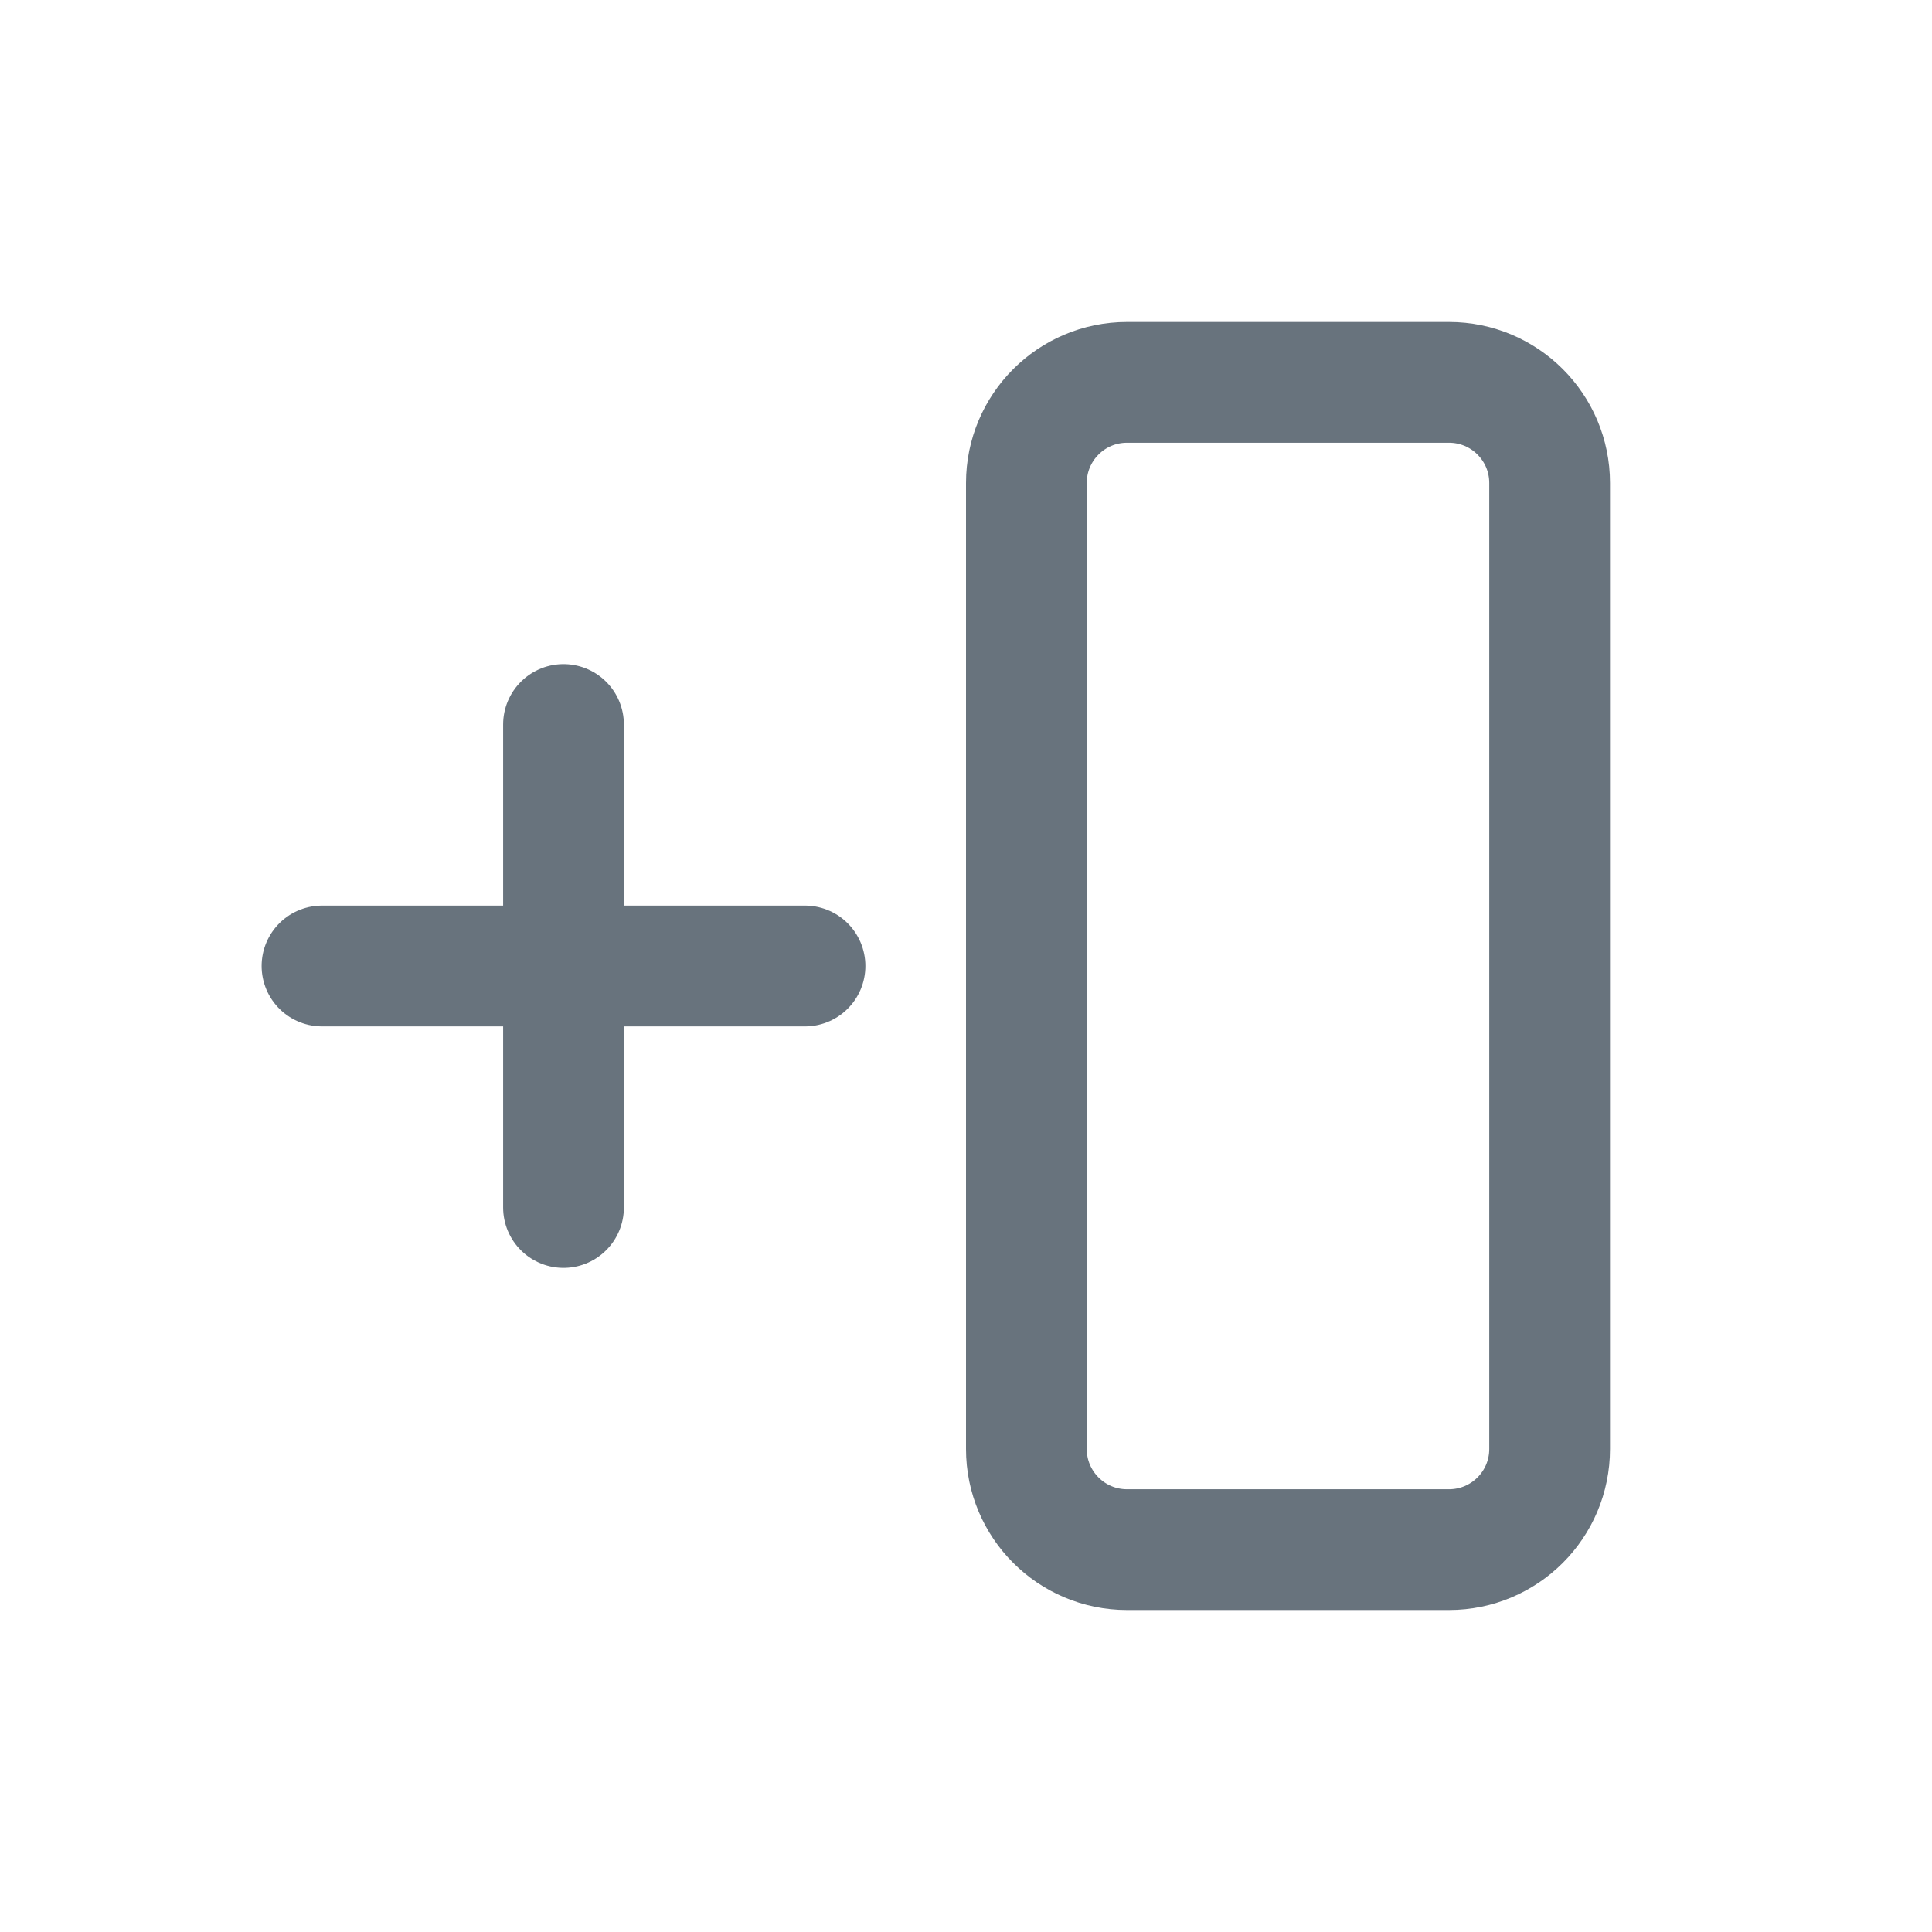
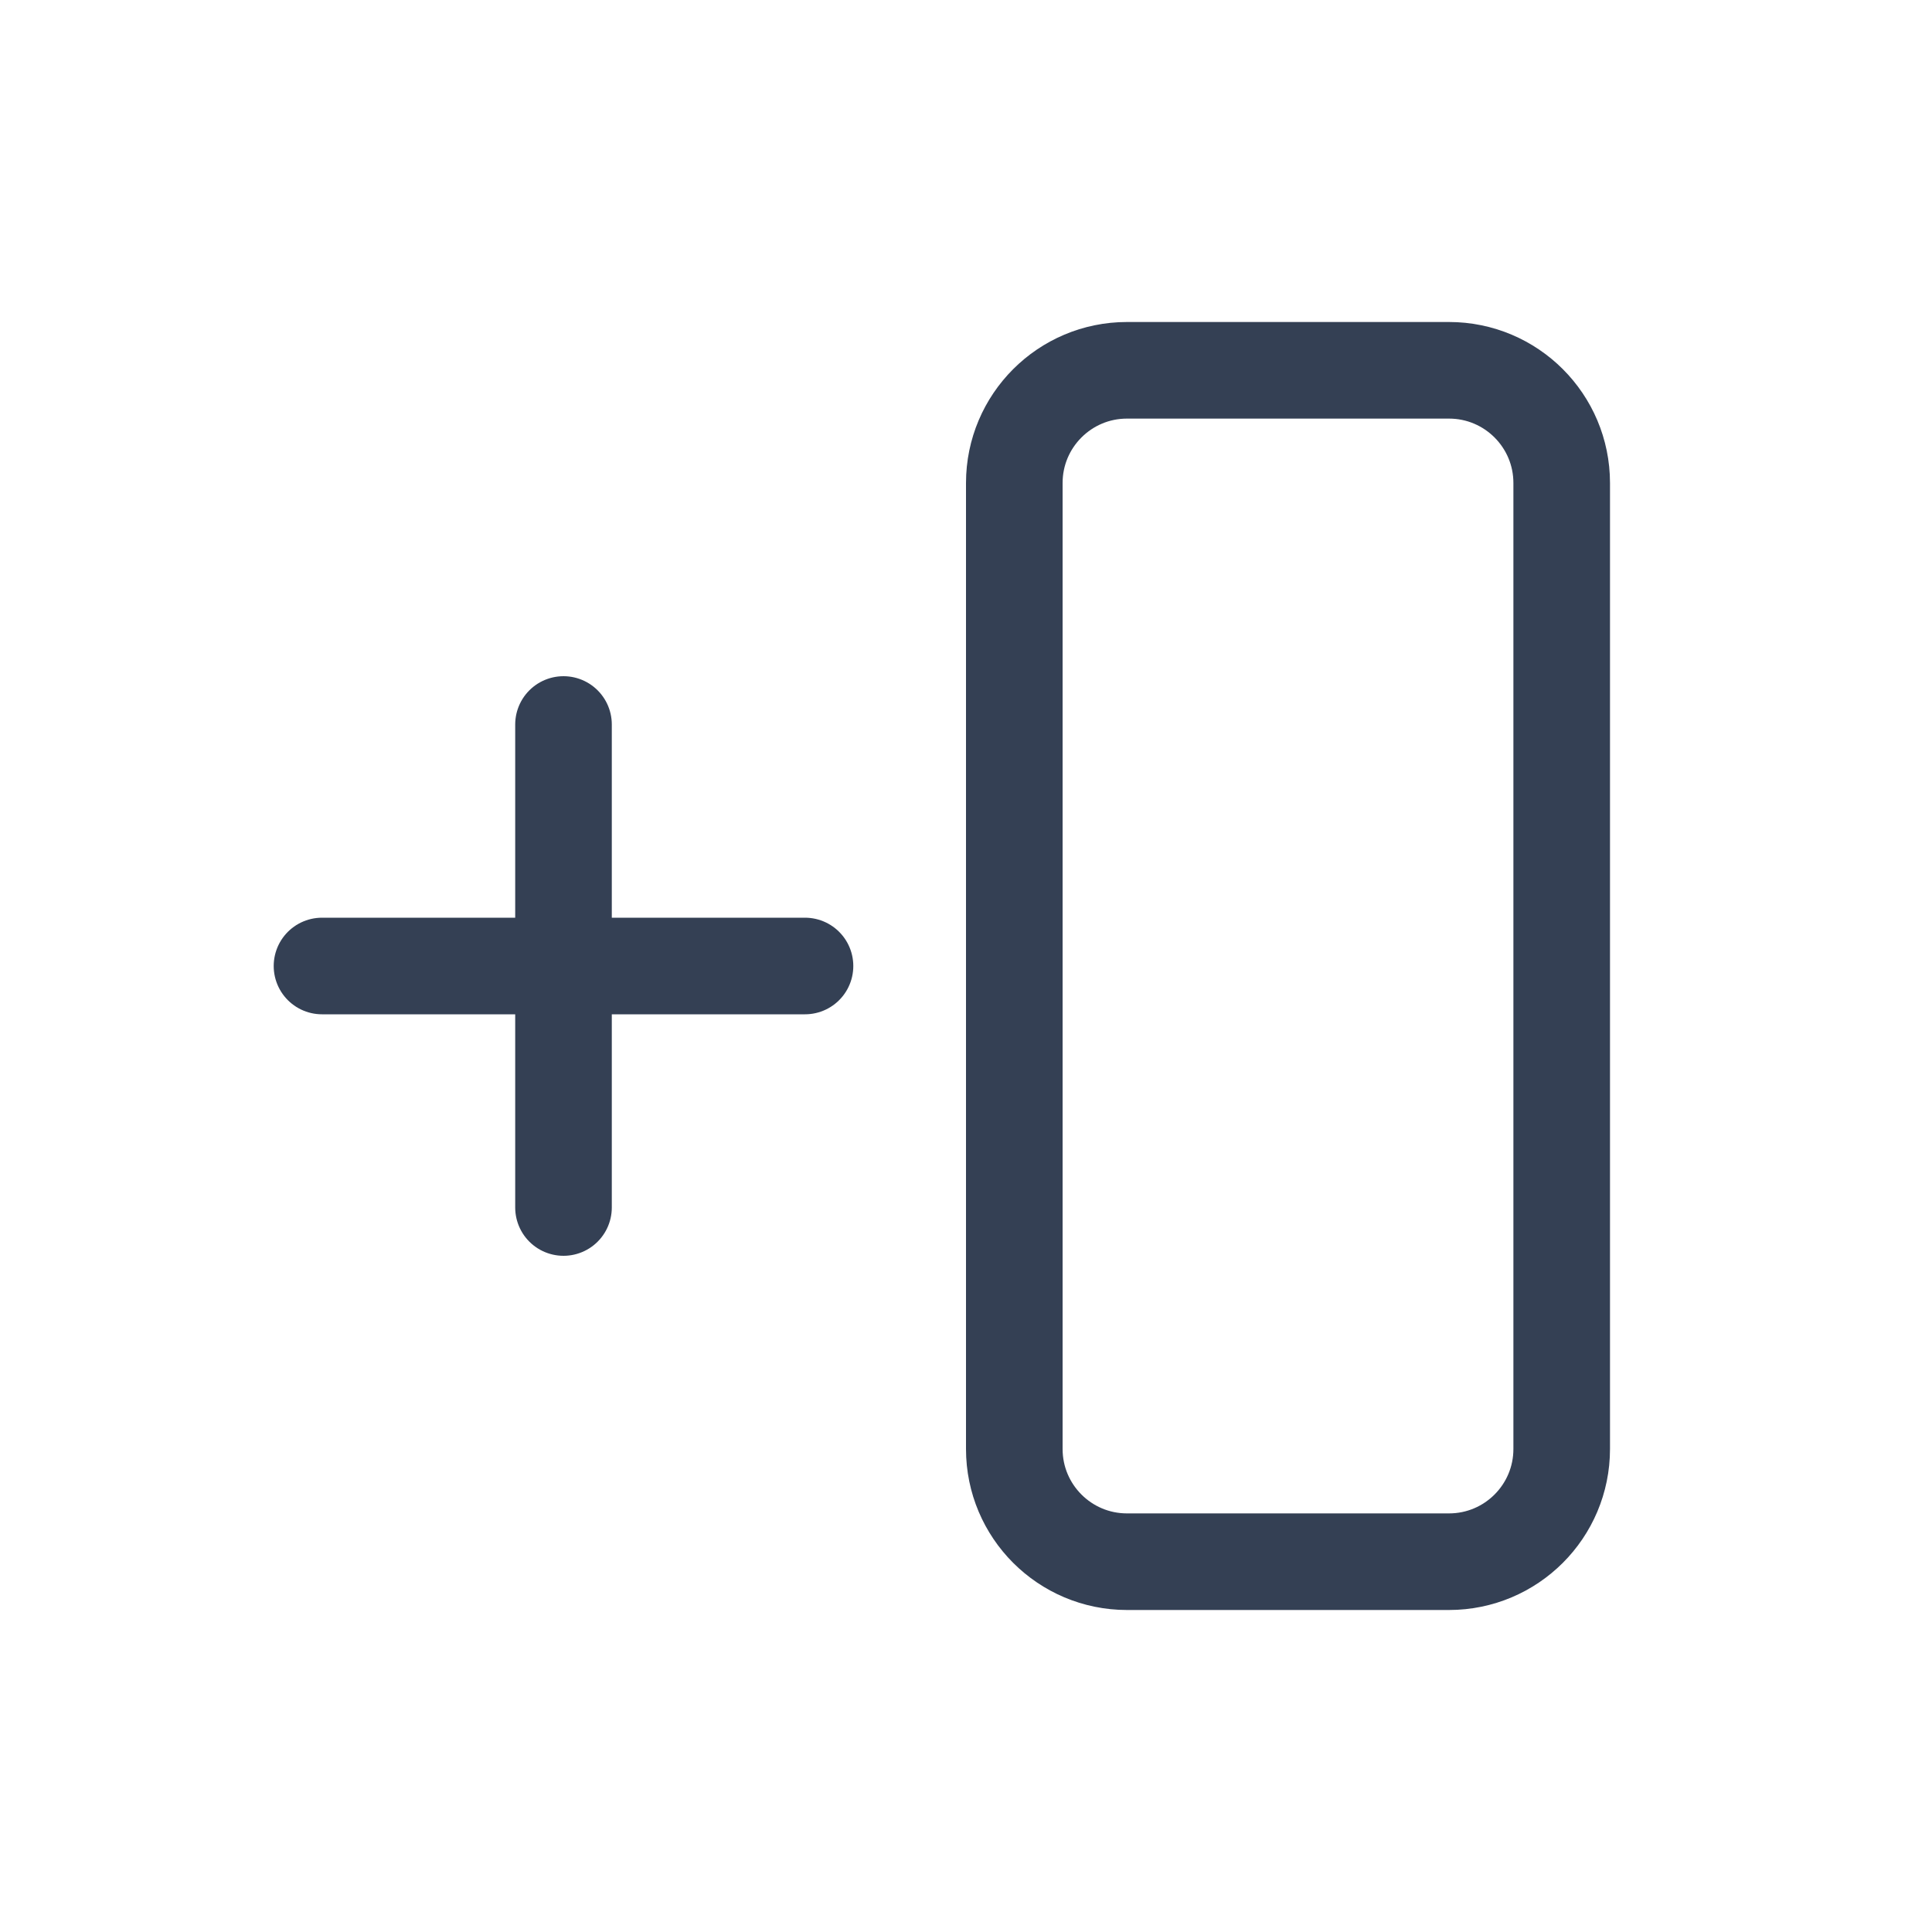
<svg xmlns="http://www.w3.org/2000/svg" width="24" height="24" viewBox="0 0 24 24" fill="none">
-   <rect x="12.75" y="4.75" width="6.5" height="14.5" rx="1.25" stroke="#68737D" stroke-width="1.5" />
-   <path d="M7 9V15" stroke="#68737D" stroke-width="1.5" stroke-linecap="round" />
-   <path d="M10 12L4 12" stroke="#68737D" stroke-width="1.5" stroke-linecap="round" />
+   <rect x="12.6" y="4.6" width="6.8" height="14.8" rx="1.4" stroke="#344054" stroke-width="1.2" />
+   <path d="M7 9V15" stroke="#344054" stroke-width="1.2" stroke-linecap="round" />
+   <path d="M10 12L4 12" stroke="#344054" stroke-width="1.2" stroke-linecap="round" />
</svg>
